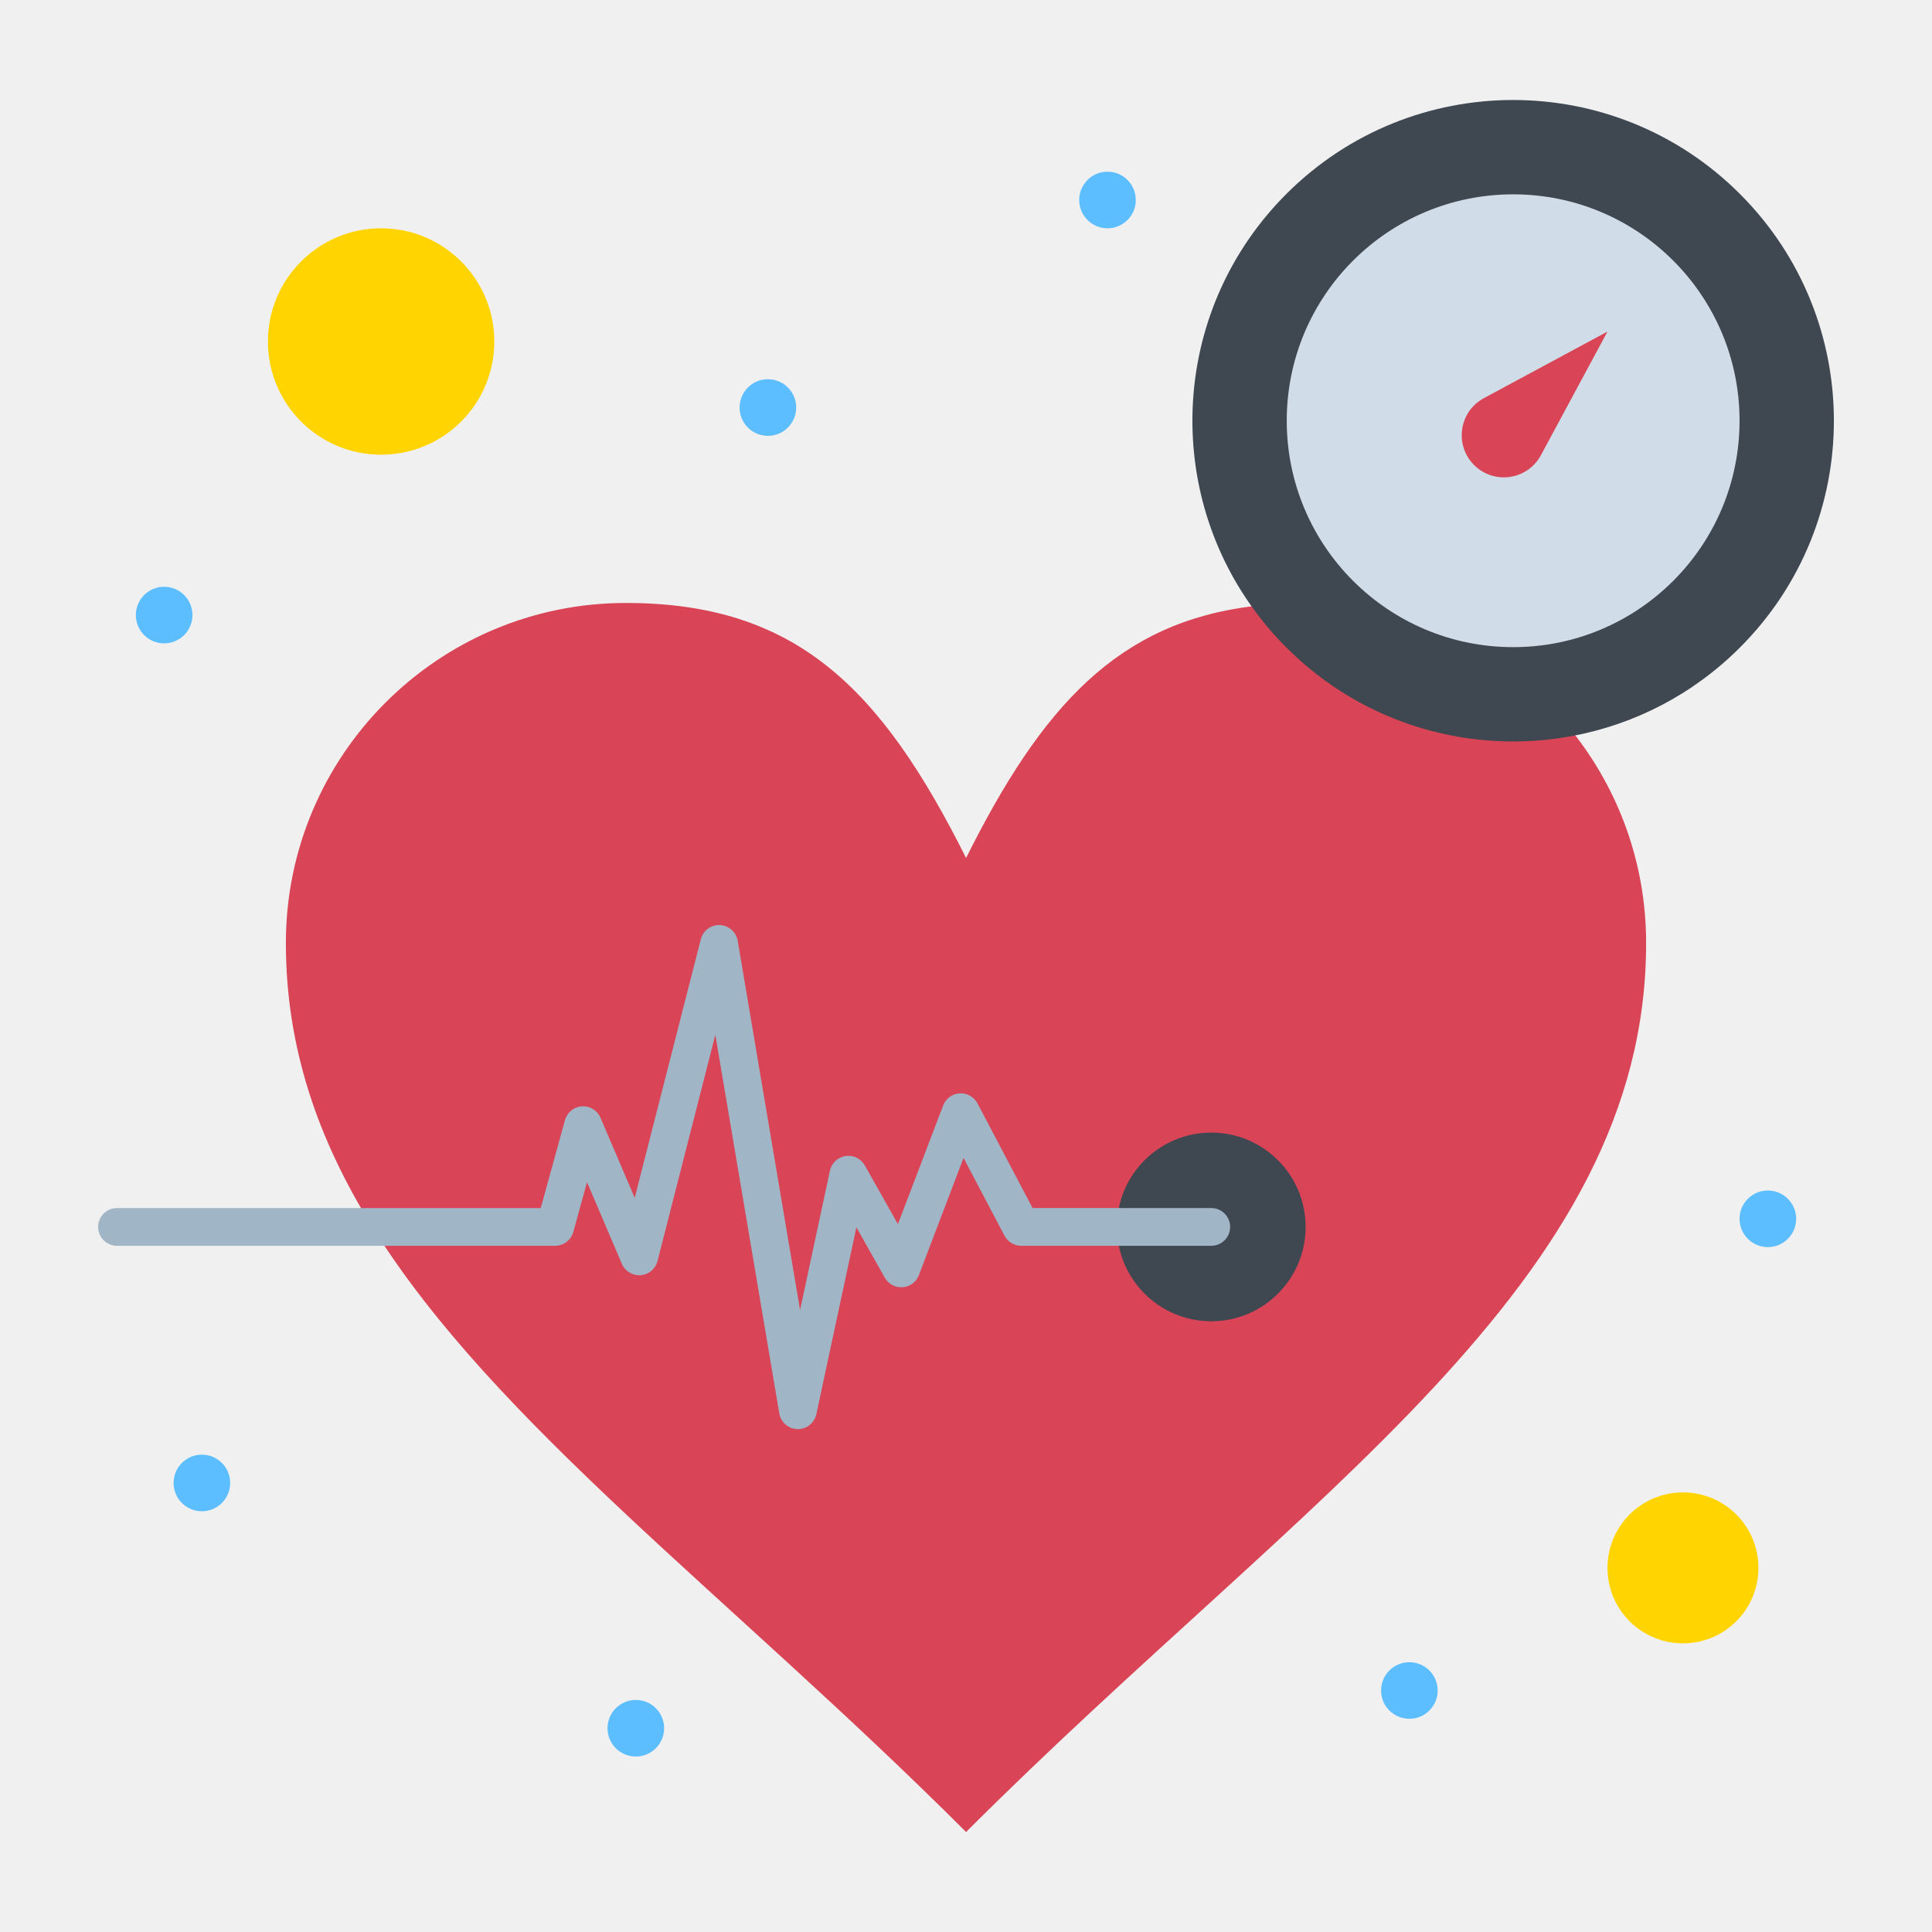
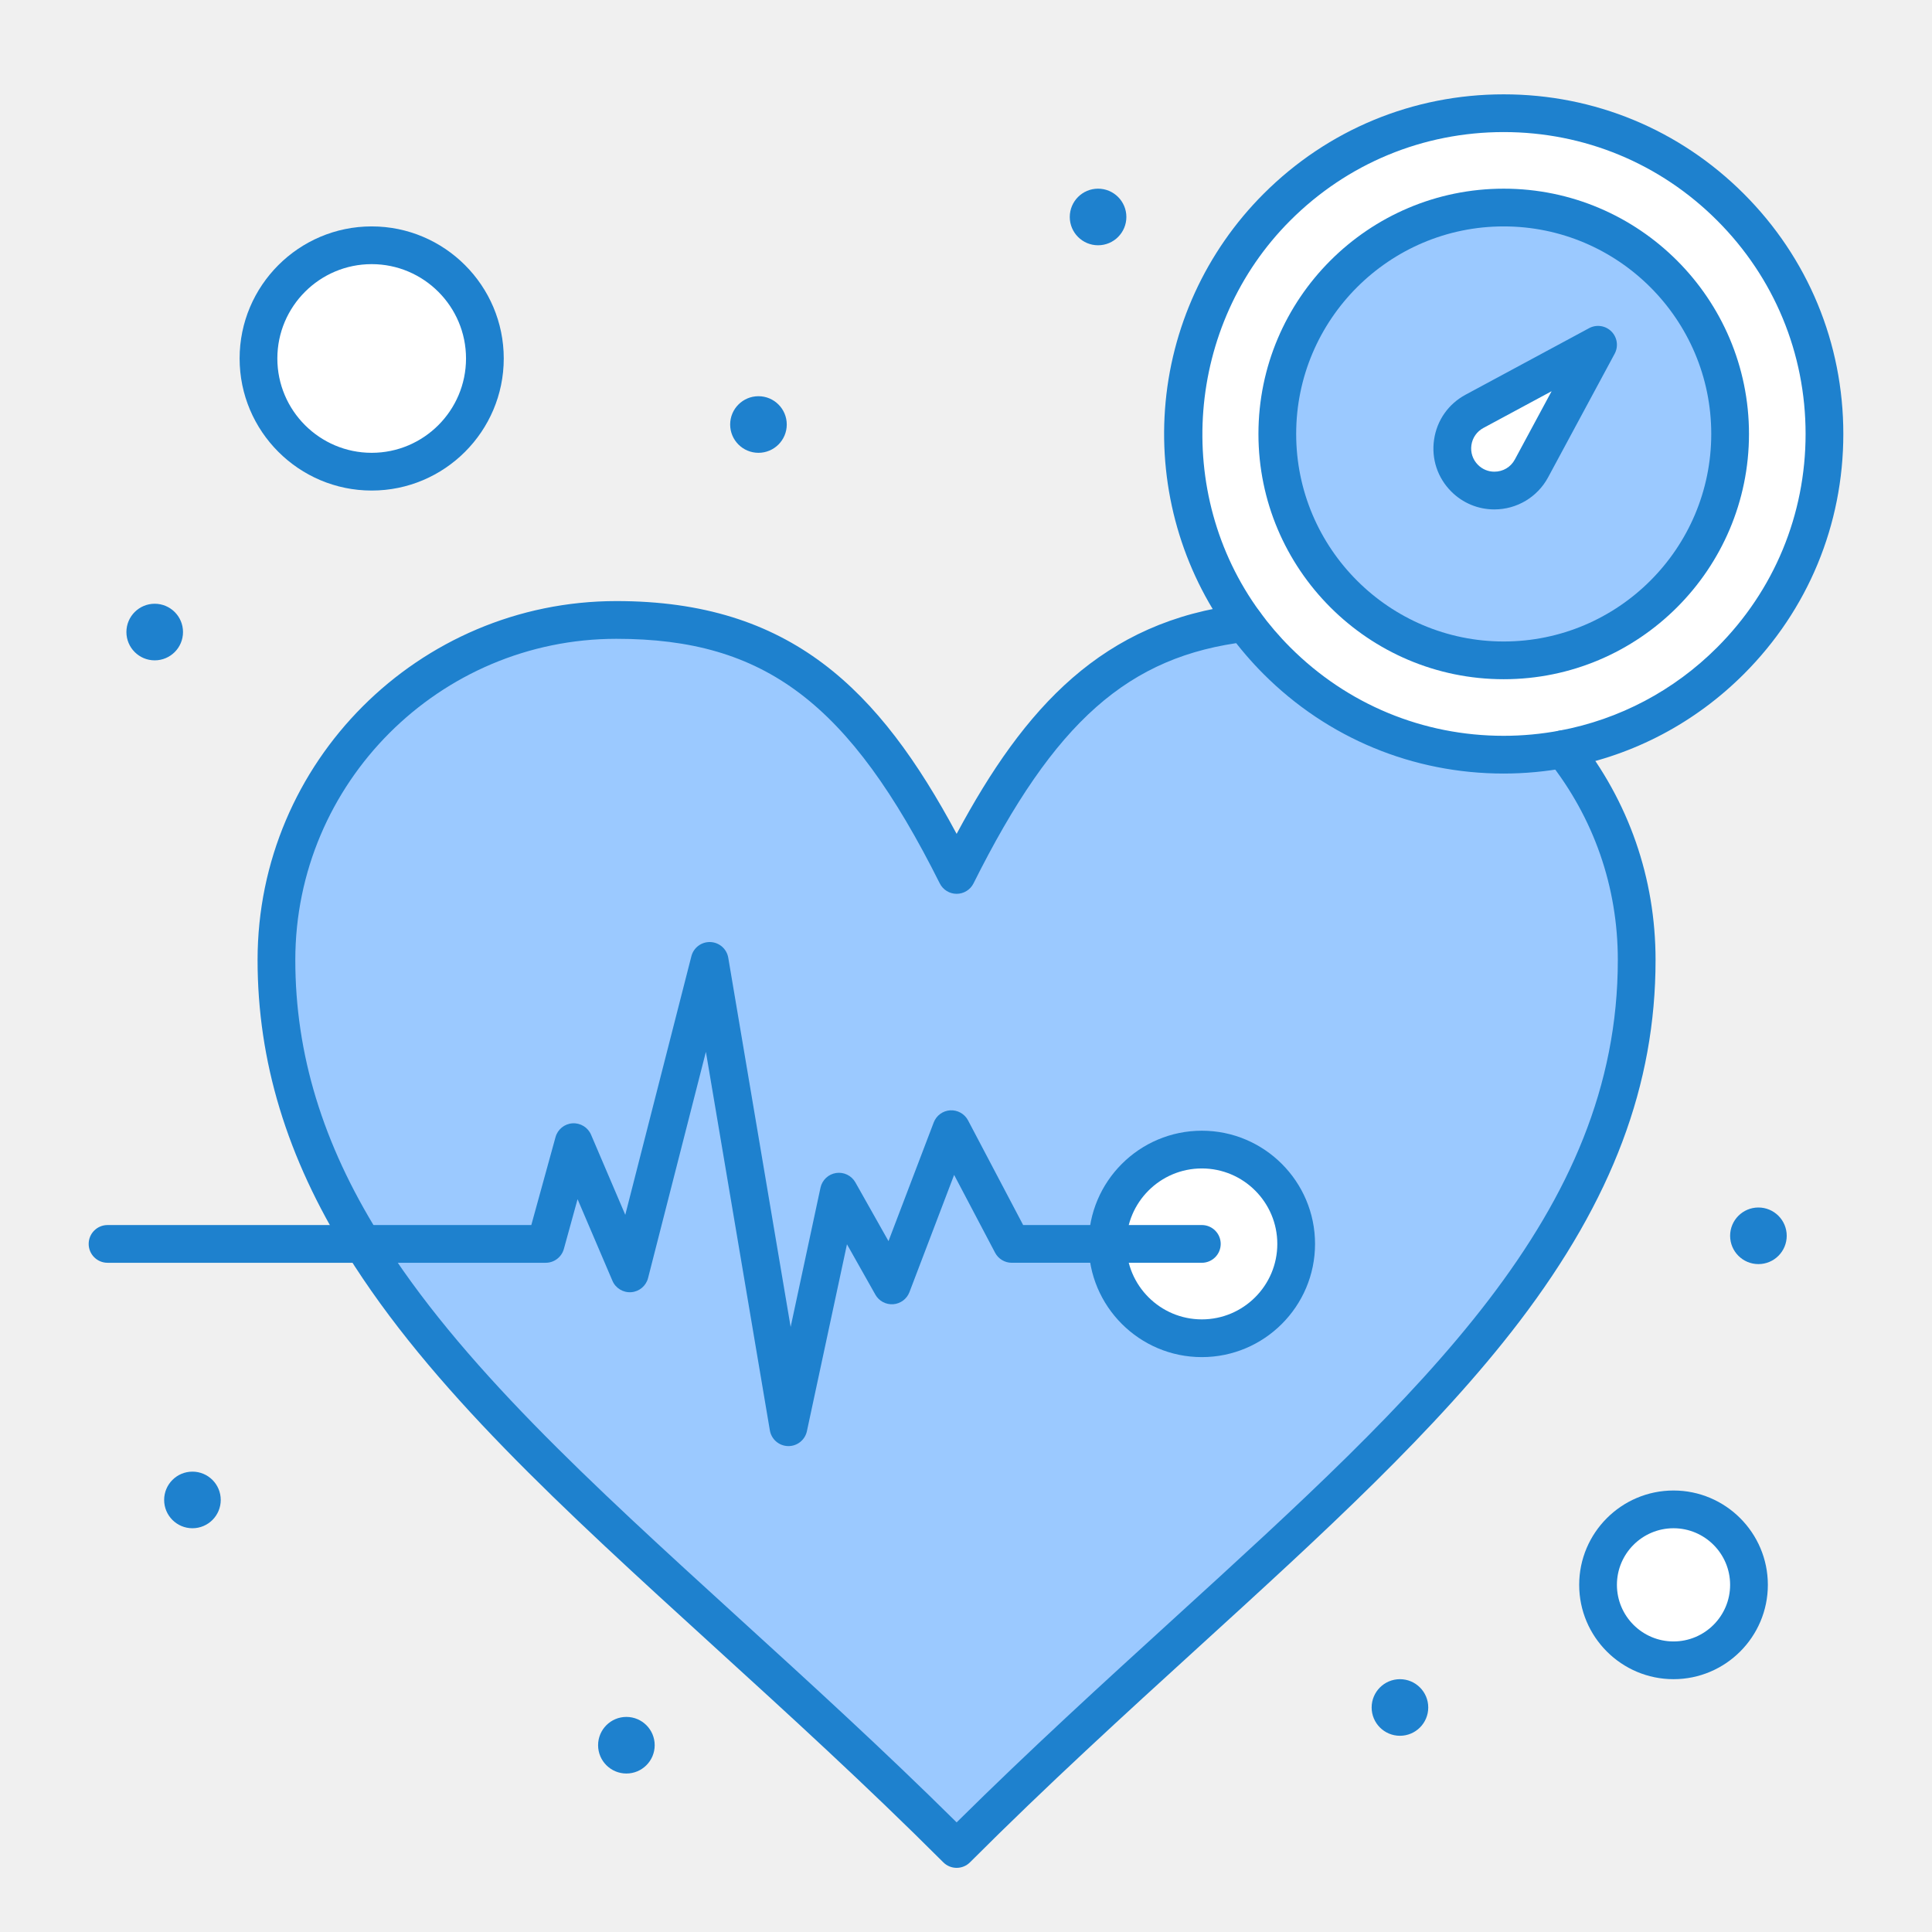
<svg xmlns="http://www.w3.org/2000/svg" style="enable-background:new 0 0 512 512;" version="1.1" viewBox="0 0 512 512" xml:space="preserve">
  <g id="_x31_1_x2C__Beat_x2C__heart_x2C__pulse_x2C__time_x2C__care">
-     <g id="XMLID_4175_">
-       <g id="XMLID_4176_">
-         <path d="M98.67,325.15C84.27,302.01,75.76,277.6,75.76,249.9     c0-49.73,40.37-90.11,90.11-90.11c45.08,0,67.61,22.54,90.15,67.58c20.07-40.18,40.19-62.44,76.3-66.77l0.01-0.01     c2.55,3.5,5.41,6.85,8.57,10.01c20.63,20.64,49.24,28.45,75.9,23.42c12.17,15.36,19.44,34.78,19.44,55.88     c0,90.16-90.11,145.49-180.22,235.6C193.57,423.07,131.13,377.34,98.67,325.15z" id="XMLID_4253_" style="fill:#D94556;" />
-         <path d="M446,395.5c11.05,0,20,8.95,20,20s-8.95,20-20,20s-20-8.95-20-20     S434.95,395.5,446,395.5z" id="XMLID_332_" style="fill:#FFD400;" />
-         <circle cx="101" cy="90.5" id="XMLID_331_" r="30" style="fill:#FFD400;" />
-         <path d="M296,325.15c0-13.811,11.19-25,25-25s25,11.189,25,25c0,13.8-11.19,25-25,25     S296,338.95,296,325.15z" id="XMLID_330_" style="fill:#3F4751;" />
-         <circle cx="468.5" cy="323" id="XMLID_329_" r="7.5" style="fill:#5CBEFF;" />
-         <circle cx="373.5" cy="448" id="XMLID_328_" r="7.5" style="fill:#5CBEFF;" />
-         <circle cx="293.5" cy="53" id="XMLID_327_" r="7.5" style="fill:#5CBEFF;" />
-         <circle cx="203.5" cy="108" id="XMLID_326_" r="7.5" style="fill:#5CBEFF;" />
-         <circle cx="168.5" cy="458" id="XMLID_325_" r="7.5" style="fill:#5CBEFF;" />
-         <circle cx="53.5" cy="393" id="XMLID_324_" r="7.5" style="fill:#5CBEFF;" />
-         <circle cx="43.5" cy="163" id="XMLID_323_" r="7.5" style="fill:#5CBEFF;" />
-         <path d="M211.452,378.73c-0.037,0-0.074,0-0.111-0.001     c-2.398-0.053-4.421-1.801-4.821-4.166l-16.95-100.316l-15.326,59.951c-0.531,2.076-2.325,3.583-4.461,3.747     c-2.138,0.157-4.14-1.051-4.981-3.021l-9.24-21.628l-3.631,13.182c-0.598,2.169-2.57,3.672-4.82,3.672H31c-2.761,0-5-2.238-5-5     c0-2.762,2.239-5,5-5h112.301l6.418-23.299c0.564-2.049,2.363-3.518,4.483-3.66c2.118-0.141,4.1,1.069,4.935,3.023l9.068,21.226     l17.519-68.529c0.585-2.289,2.69-3.855,5.051-3.757c2.36,0.098,4.329,1.833,4.723,4.163l16.531,97.841l7.91-36.906     c0.436-2.031,2.083-3.582,4.137-3.896c2.049-0.309,4.087,0.678,5.108,2.488l8.777,15.567l11.985-31.452     c0.7-1.836,2.41-3.093,4.371-3.211c1.957-0.111,3.81,0.923,4.726,2.662l14.603,27.739H321c2.761,0,5,2.238,5,5     c0,2.762-2.239,5-5,5h-50.37c-1.856,0-3.56-1.028-4.424-2.671l-10.854-20.617l-11.839,31.068     c-0.69,1.811-2.366,3.061-4.299,3.206c-1.938,0.134-3.776-0.842-4.729-2.531l-7.53-13.357l-10.615,49.529     C215.844,377.088,213.803,378.73,211.452,378.73z" id="XMLID_322_" style="fill:#A0B5C5;" />
-         <path d="M461.1,51.4c-33.19-33.2-87.01-33.2-120.2,0c-30.04,30.03-32.9,76.95-8.57,110.19     c2.55,3.5,5.41,6.85,8.57,10.01c20.63,20.64,49.24,28.45,75.9,23.42c16.23-3.05,31.74-10.86,44.3-23.42     C494.3,138.41,494.3,84.59,461.1,51.4z" id="XMLID_321_" style="fill:#3F4751;" />
-         <path d="M401,51.5c33.14,0,60,26.86,60,60s-26.86,60-60,60s-60-26.86-60-60     S367.86,51.5,401,51.5z" id="XMLID_4183_" style="fill:#D0DCE7;" />
-         <path d="M426,87.87l-17.64,32.76c-3.54,6.58-12.43,7.89-17.72,2.6     c-5.28-5.29-3.98-14.17,2.61-17.72L426,87.87z" id="XMLID_319_" style="fill:#D94556;" />
-       </g>
+     <g id="XMLID_8588_">
+       <path d="M96.17,329.65C81.77,306.51,73.26,282.1,73.26,254.4    c0-49.73,40.37-90.11,90.11-90.11c45.08,0,67.61,22.54,90.15,67.58c20.07-40.18,40.19-62.44,76.3-66.77l0.01-0.01    c2.55,3.5,5.41,6.85,8.57,10.01c20.63,20.64,49.24,28.45,75.9,23.42c12.17,15.36,19.44,34.78,19.44,55.88    c0,90.16-90.11,145.49-180.22,235.6C191.07,427.57,128.63,381.84,96.17,329.65z" id="XMLID_8694_" style="fill:#9BC9FF;" />
+       <path d="M443.5,400c11.05,0,20,8.95,20,20s-8.95,20-20,20s-20-8.95-20-20    S432.45,400,443.5,400z" id="XMLID_589_" style="fill:#FFFFFF;" />
+       <circle cx="98.5" cy="95" id="XMLID_588_" r="30" style="fill:#FFFFFF;" />
+       <path d="M293.5,329.65c0-13.811,11.19-25,25-25s25,11.189,25,25c0,13.8-11.19,25-25,25    S293.5,343.45,293.5,329.65z" id="XMLID_587_" style="fill:#FFFFFF;" />
+       <path d="M458.6,54.9c33.2,33.19,33.2,87.01,0,120.2c-12.56,12.56-28.07,20.37-44.3,23.42    c-26.66,5.03-55.27-2.78-75.9-23.42c-3.16-3.16-6.02-6.51-8.57-10.01c-24.33-33.24-21.47-80.16,8.57-110.19    C371.59,21.7,425.41,21.7,458.6,54.9z M458.5,115c0-33.14-26.86-60-60-60s-60,26.86-60,60s26.86,60,60,60S458.5,148.14,458.5,115z    " id="XMLID_8677_" style="fill:#FFFFFF;" />
+       <path d="M398.5,55c33.14,0,60,26.86,60,60s-26.86,60-60,60s-60-26.86-60-60    S365.36,55,398.5,55z" id="XMLID_8671_" style="fill:#9BC9FF;" />
+       <path d="M423.5,91.37l-17.64,32.76c-3.54,6.58-12.43,7.89-17.72,2.6    c-5.28-5.29-3.98-14.17,2.61-17.72L423.5,91.37z" id="XMLID_583_" style="fill:#FFFFFF;" />
+       <circle cx="466" cy="327.5" id="XMLID_582_" r="7.5" style="fill:#1E81CE;" />
+       <circle cx="371" cy="452.5" id="XMLID_581_" r="7.5" style="fill:#1E81CE;" />
+       <circle cx="291" cy="57.5" id="XMLID_580_" r="7.5" style="fill:#1E81CE;" />
+       <circle cx="201" cy="112.5" id="XMLID_579_" r="7.5" style="fill:#1E81CE;" />
+       <circle cx="166" cy="462.5" id="XMLID_578_" r="7.5" style="fill:#1E81CE;" />
+       <circle cx="51" cy="397.5" id="XMLID_577_" r="7.5" style="fill:#1E81CE;" />
+       <circle cx="41" cy="167.5" id="XMLID_576_" r="7.5" style="fill:#1E81CE;" />
+       <path d="M208.952,383.23c-0.037,0-0.074,0-0.111-0.001    c-2.398-0.053-4.421-1.801-4.821-4.166l-16.95-100.316l-15.326,59.951c-0.531,2.076-2.325,3.583-4.461,3.747    c-2.138,0.157-4.14-1.051-4.981-3.021l-9.24-21.628l-3.631,13.182c-0.598,2.169-2.57,3.672-4.82,3.672H28.5c-2.761,0-5-2.238-5-5    c0-2.762,2.239-5,5-5h112.301l6.418-23.299c0.564-2.049,2.363-3.518,4.483-3.66c2.118-0.141,4.1,1.069,4.935,3.023l9.068,21.226    l17.519-68.529c0.585-2.289,2.69-3.855,5.051-3.757c2.36,0.098,4.329,1.833,4.723,4.163l16.531,97.841l7.91-36.906    c0.436-2.031,2.083-3.582,4.137-3.896c2.049-0.31,4.087,0.678,5.108,2.488l8.777,15.567l11.985-31.452    c0.7-1.836,2.41-3.093,4.371-3.211c1.957-0.111,3.81,0.923,4.726,2.662l14.603,27.739H318.5c2.761,0,5,2.238,5,5    c0,2.762-2.239,5-5,5h-50.37c-1.856,0-3.56-1.028-4.424-2.671l-10.854-20.617l-11.839,31.068c-0.69,1.811-2.366,3.061-4.299,3.206    c-1.938,0.134-3.776-0.842-4.729-2.531l-7.53-13.357l-10.615,49.529C213.344,381.588,211.303,383.23,208.952,383.23z" id="XMLID_575_" style="fill:#1E81CE;" />
+       <path d="M318.5,359.65c-16.542,0-30-13.458-30-30c0-16.542,13.458-30,30-30    s30,13.458,30,30C348.5,346.192,335.042,359.65,318.5,359.65z M318.5,309.65c-11.028,0-20,8.972-20,20c0,11.028,8.972,20,20,20    s20-8.972,20-20C338.5,318.622,329.528,309.65,318.5,309.65z" id="XMLID_8636_" style="fill:#1E81CE;" />
+       <path d="M398.5,180c-35.841,0-65-29.159-65-65s29.159-65,65-65s65,29.159,65,65    S434.341,180,398.5,180z M398.5,60c-30.327,0-55,24.673-55,55s24.673,55,55,55s55-24.673,55-55S428.827,60,398.5,60z" id="XMLID_8628_" style="fill:#1E81CE;" />
+       <path d="M253.52,495c-1.279,0-2.559-0.488-3.535-1.464    c-20.57-20.563-40.971-39.155-60.701-57.135c-40.388-36.805-75.268-68.591-97.359-104.11    C76.001,306.702,68.26,281.224,68.26,254.4c0-52.444,42.666-95.11,95.11-95.11c46.105,0,69.576,23.373,90.146,61.696    c17.981-33.546,38.674-56.409,75.708-60.85c2.733-0.331,5.23,1.627,5.56,4.369c0.329,2.742-1.628,5.231-4.369,5.56    c-31.354,3.76-50.982,21.116-72.422,64.04c-0.846,1.694-2.577,2.765-4.471,2.766c0,0-0.001,0-0.002,0    c-1.893,0-3.624-1.069-4.471-2.762c-23.949-47.856-46.37-64.818-85.679-64.818c-46.93,0-85.11,38.18-85.11,85.11    c0,24.901,7.247,48.651,22.155,72.609c21.36,34.344,55.766,65.697,95.604,102.002c18.687,17.028,37.974,34.604,57.5,53.936    c19.528-19.339,38.818-36.922,57.506-53.958C376.793,369.039,428.74,321.688,428.74,254.4c0-19.367-6.349-37.616-18.359-52.775    c-1.715-2.164-1.351-5.309,0.814-7.024c2.165-1.716,5.308-1.352,7.024,0.814c13.425,16.943,20.522,37.34,20.522,58.985    c0,33.04-11.444,63.461-36.017,95.736c-21.885,28.747-52.524,56.675-84.961,86.243c-19.732,17.986-40.136,36.585-60.707,57.156    C256.08,494.512,254.799,495,253.52,495z" id="XMLID_570_" style="fill:#1E81CE;" />
+       <path d="M398.483,204.998c-24.034,0-46.627-9.363-63.62-26.363    c-3.305-3.306-6.359-6.873-9.075-10.601c-12.542-17.135-18.599-38.306-17.049-59.605c1.566-21.522,10.844-41.788,26.125-57.065    C351.86,34.363,374.46,25,398.5,25s46.64,9.363,63.636,26.365C479.137,68.36,488.5,90.96,488.5,115s-9.363,46.64-26.365,63.636    c-12.876,12.875-29.097,21.45-46.912,24.798C409.724,204.472,404.091,204.998,398.483,204.998z M398.5,35    c-21.368,0-41.457,8.323-56.564,23.435c-27.646,27.637-31.116,72.219-8.071,103.702c2.418,3.318,5.131,6.488,8.071,9.428    c15.104,15.111,35.186,23.433,56.547,23.433c4.987,0,9.997-0.468,14.89-1.391c15.831-2.975,30.246-10.597,41.692-22.042    C470.177,156.456,478.5,136.368,478.5,115s-8.323-41.456-23.435-56.564C439.957,43.323,419.868,35,398.5,35z" id="XMLID_8617_" style="fill:#1E81CE;" />
+       <path d="M396.015,135.001c-4.304,0-8.356-1.682-11.411-4.736    c-3.648-3.655-5.308-8.675-4.557-13.777c0.751-5.102,3.787-9.432,8.331-11.88l32.751-17.64c1.944-1.047,4.345-0.695,5.906,0.866    c1.562,1.561,1.914,3.962,0.867,5.906l-17.64,32.76C407.441,131.743,401.982,135.001,396.015,135.001z M411.194,103.677    l-18.073,9.734c-1.735,0.935-2.894,2.587-3.18,4.532c-0.287,1.945,0.347,3.86,1.738,5.254c1.162,1.162,2.703,1.804,4.336,1.804    c2.316,0,4.35-1.212,5.441-3.241L411.194,103.677z" id="XMLID_8609_" style="fill:#1E81CE;" />
+       <path d="M98.5,130c-19.299,0-35-15.701-35-35s15.701-35,35-35s35,15.701,35,35    S117.799,130,98.5,130z M98.5,70c-13.785,0-25,11.215-25,25s11.215,25,25,25s25-11.215,25-25S112.285,70,98.5,70z" id="XMLID_8601_" style="fill:#1E81CE;" />
+       <path d="M443.5,445c-13.785,0-25-11.215-25-25s11.215-25,25-25s25,11.215,25,25    S457.285,445,443.5,445z M443.5,405c-8.271,0-15,6.728-15,15s6.729,15,15,15s15-6.728,15-15S451.771,405,443.5,405z" id="XMLID_8590_" style="fill:#1E81CE;" />
    </g>
  </g>
  <g id="Layer_1" />
</svg>
